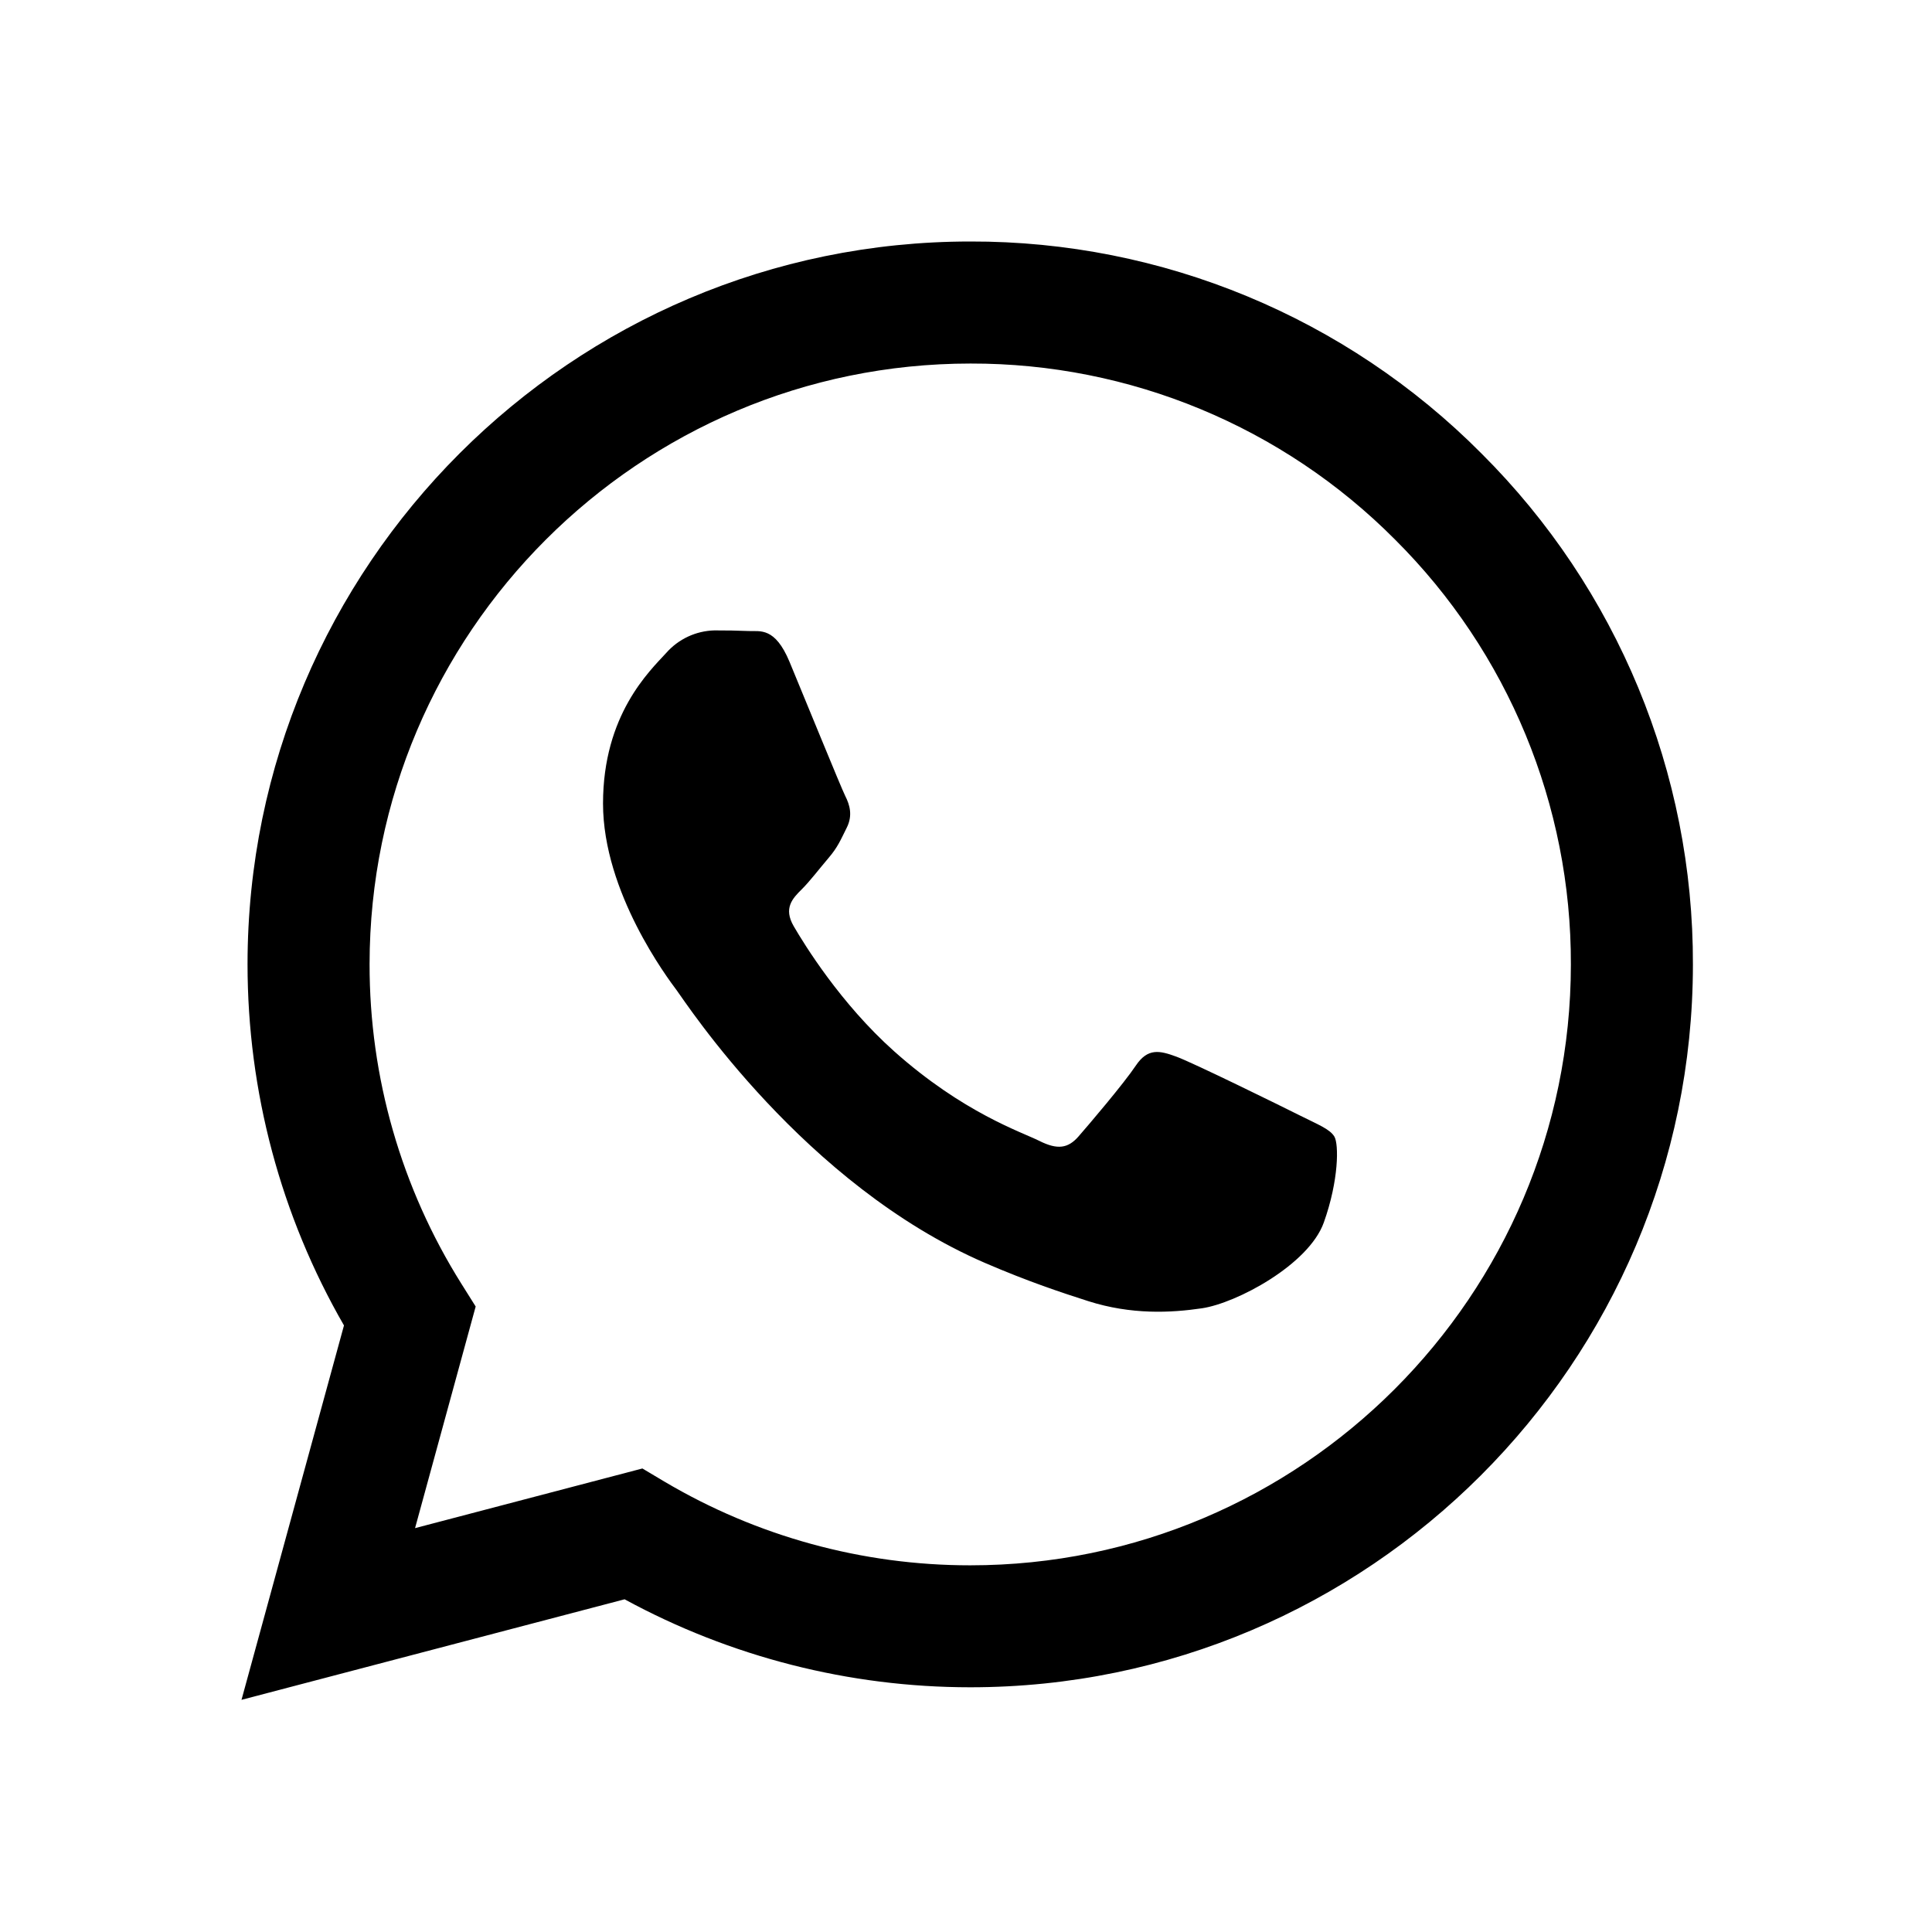
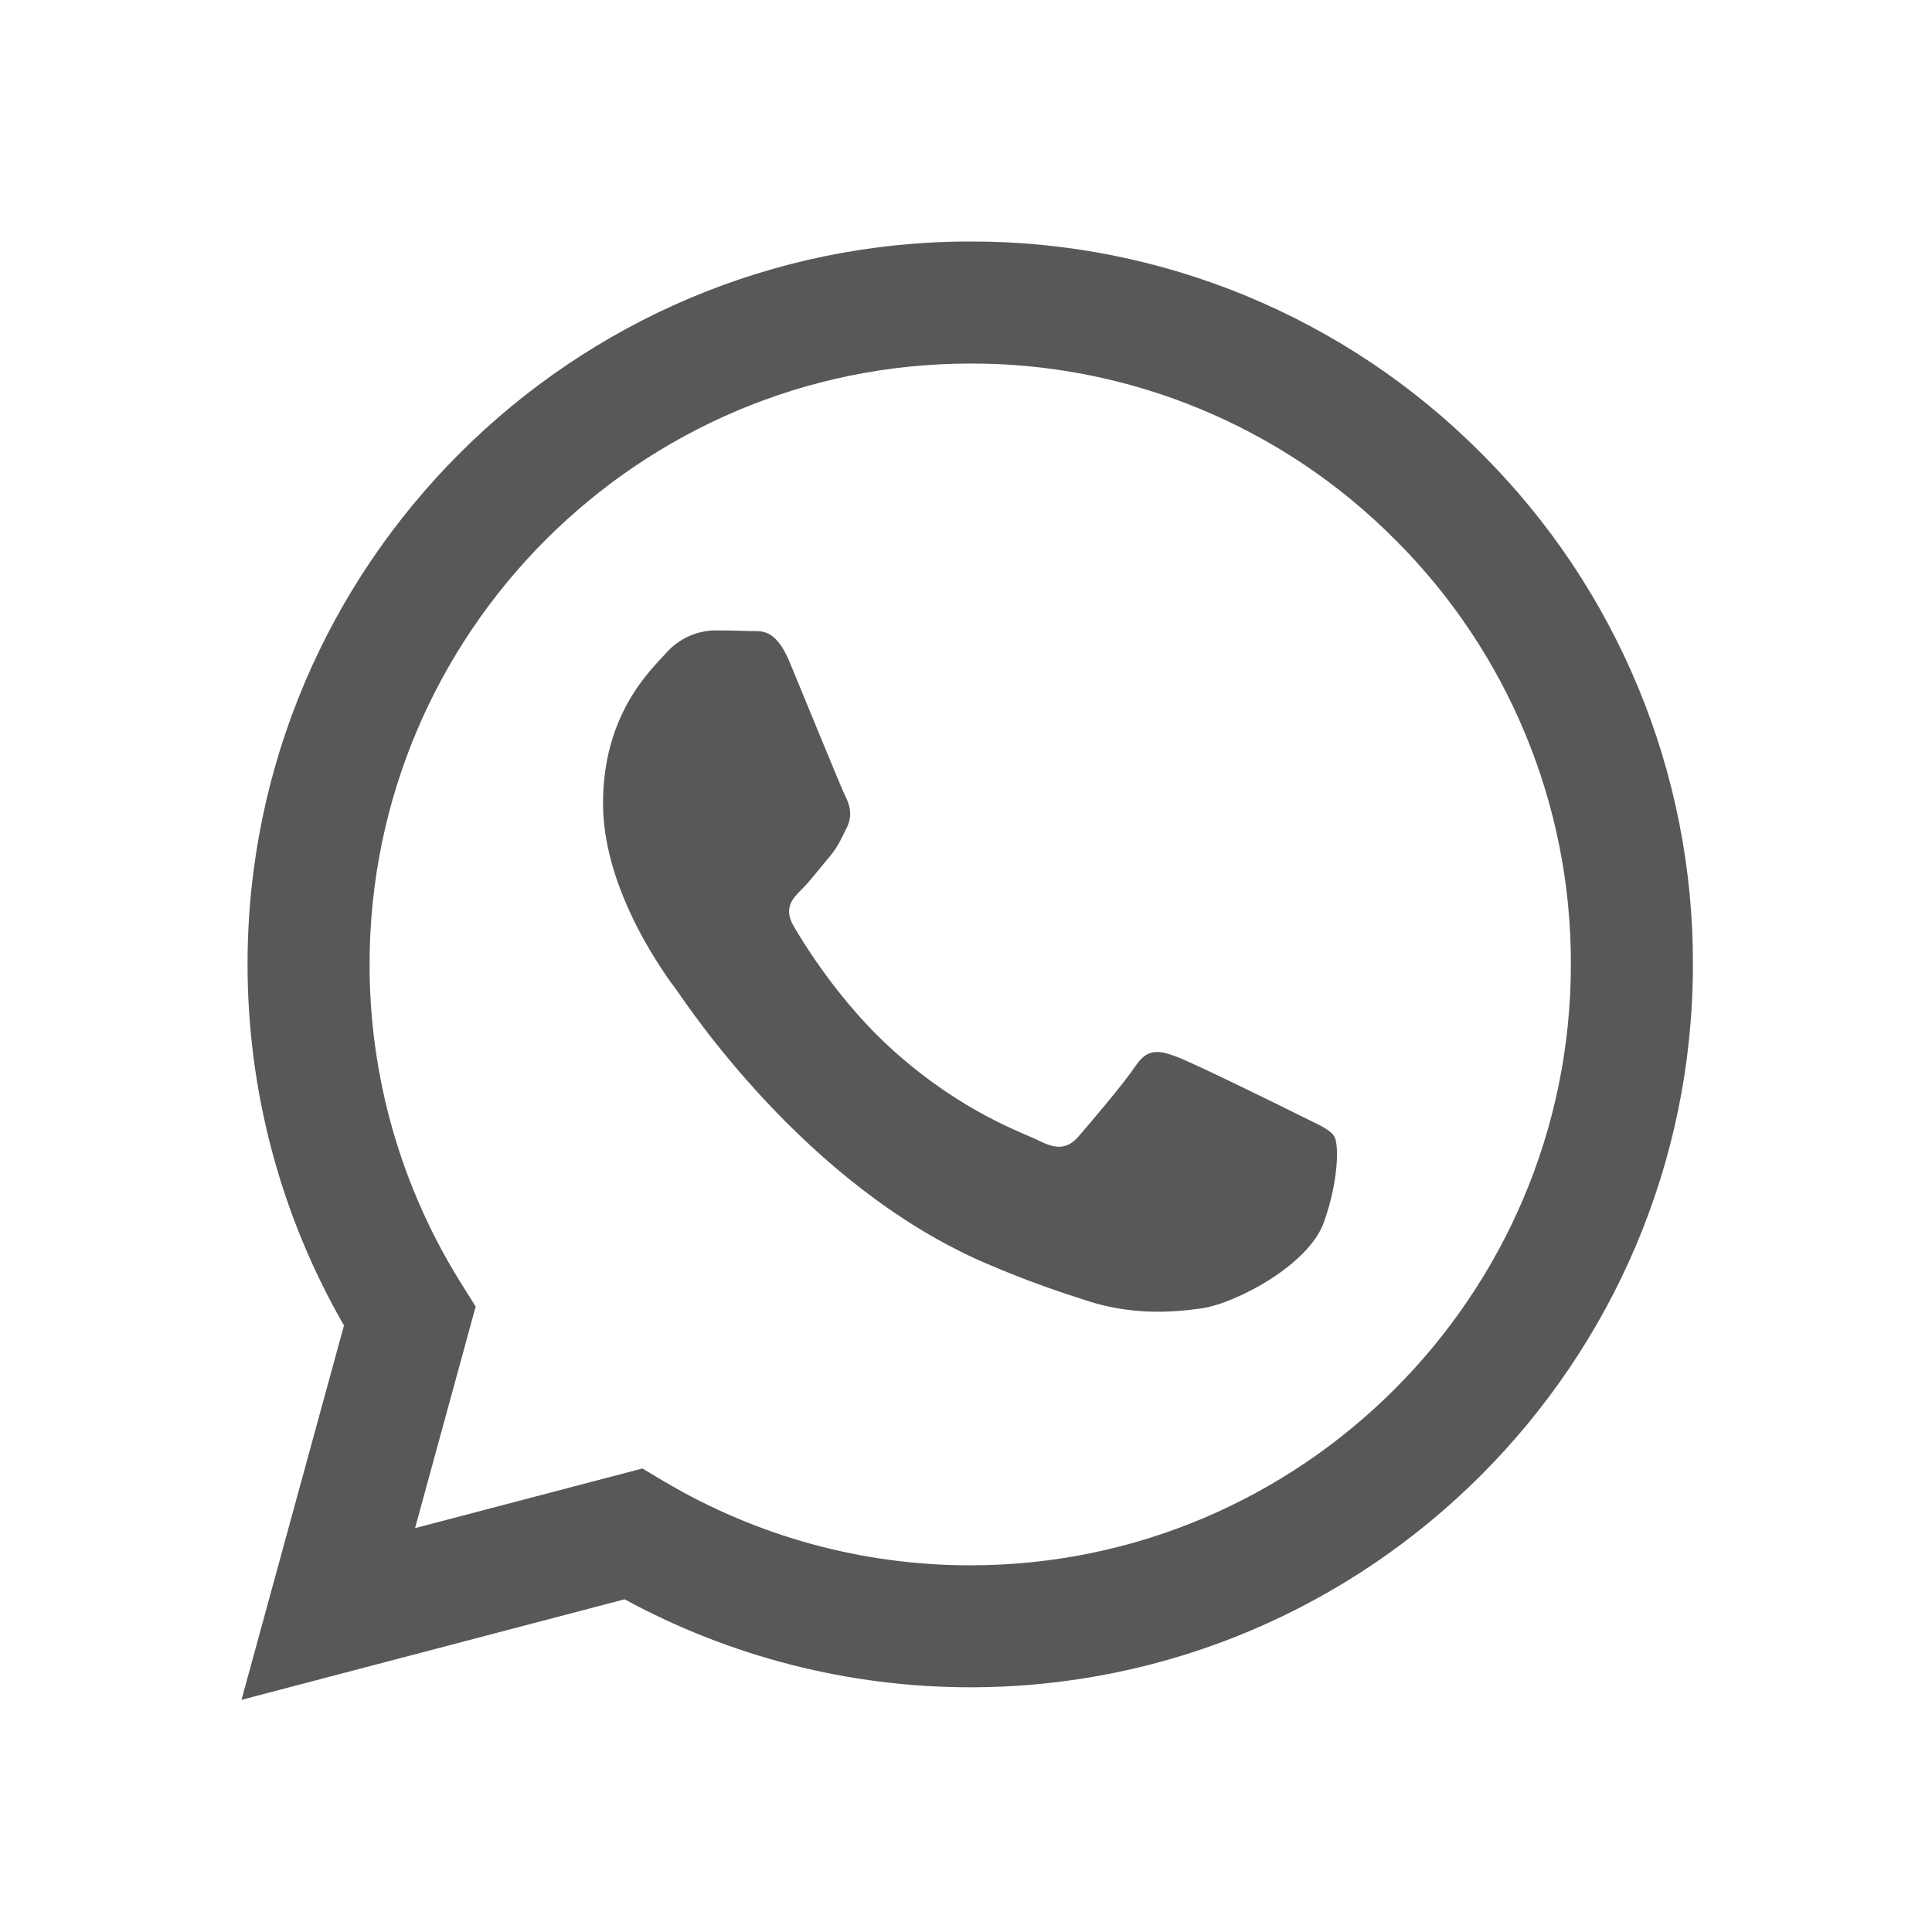
- <svg xmlns="http://www.w3.org/2000/svg" width="24" height="24">
+ <svg xmlns="http://www.w3.org/2000/svg" width="24" height="24" style="fill: #585858;">
  <path fill-rule="evenodd" clip-rule="evenodd" d="M18.403 5.633A8.919 8.919 0 0 0 12.053 3c-4.948 0-8.976 4.027-8.978 8.977 0 1.582.413 3.126 1.198 4.488L3 21.116l4.759-1.249a8.981 8.981 0 0 0 4.29 1.093h.004c4.947 0 8.975-4.027 8.977-8.977a8.926 8.926 0 0 0-2.627-6.35m-6.35 13.812h-.003a7.446 7.446 0 0 1-3.798-1.041l-.272-.162-2.824.741.753-2.753-.177-.282a7.448 7.448 0 0 1-1.141-3.971c.002-4.114 3.349-7.461 7.465-7.461a7.413 7.413 0 0 1 5.275 2.188 7.42 7.42 0 0 1 2.183 5.279c-.002 4.114-3.349 7.462-7.461 7.462m4.093-5.589c-.225-.113-1.327-.655-1.533-.73-.205-.075-.354-.112-.504.112s-.58.729-.711.879-.262.168-.486.056-.947-.349-1.804-1.113c-.667-.595-1.117-1.329-1.248-1.554s-.014-.346.099-.458c.101-.1.224-.262.336-.393.112-.131.149-.224.224-.374s.038-.281-.019-.393c-.056-.113-.505-1.217-.692-1.666-.181-.435-.366-.377-.504-.383a9.65 9.65 0 0 0-.429-.008.826.826 0 0 0-.599.28c-.206.225-.785.767-.785 1.871s.804 2.171.916 2.321c.112.15 1.582 2.415 3.832 3.387.536.231.954.369 1.279.473.537.171 1.026.146 1.413.089.431-.064 1.327-.542 1.514-1.066.187-.524.187-.973.131-1.067-.056-.094-.207-.151-.43-.263" />
</svg>
